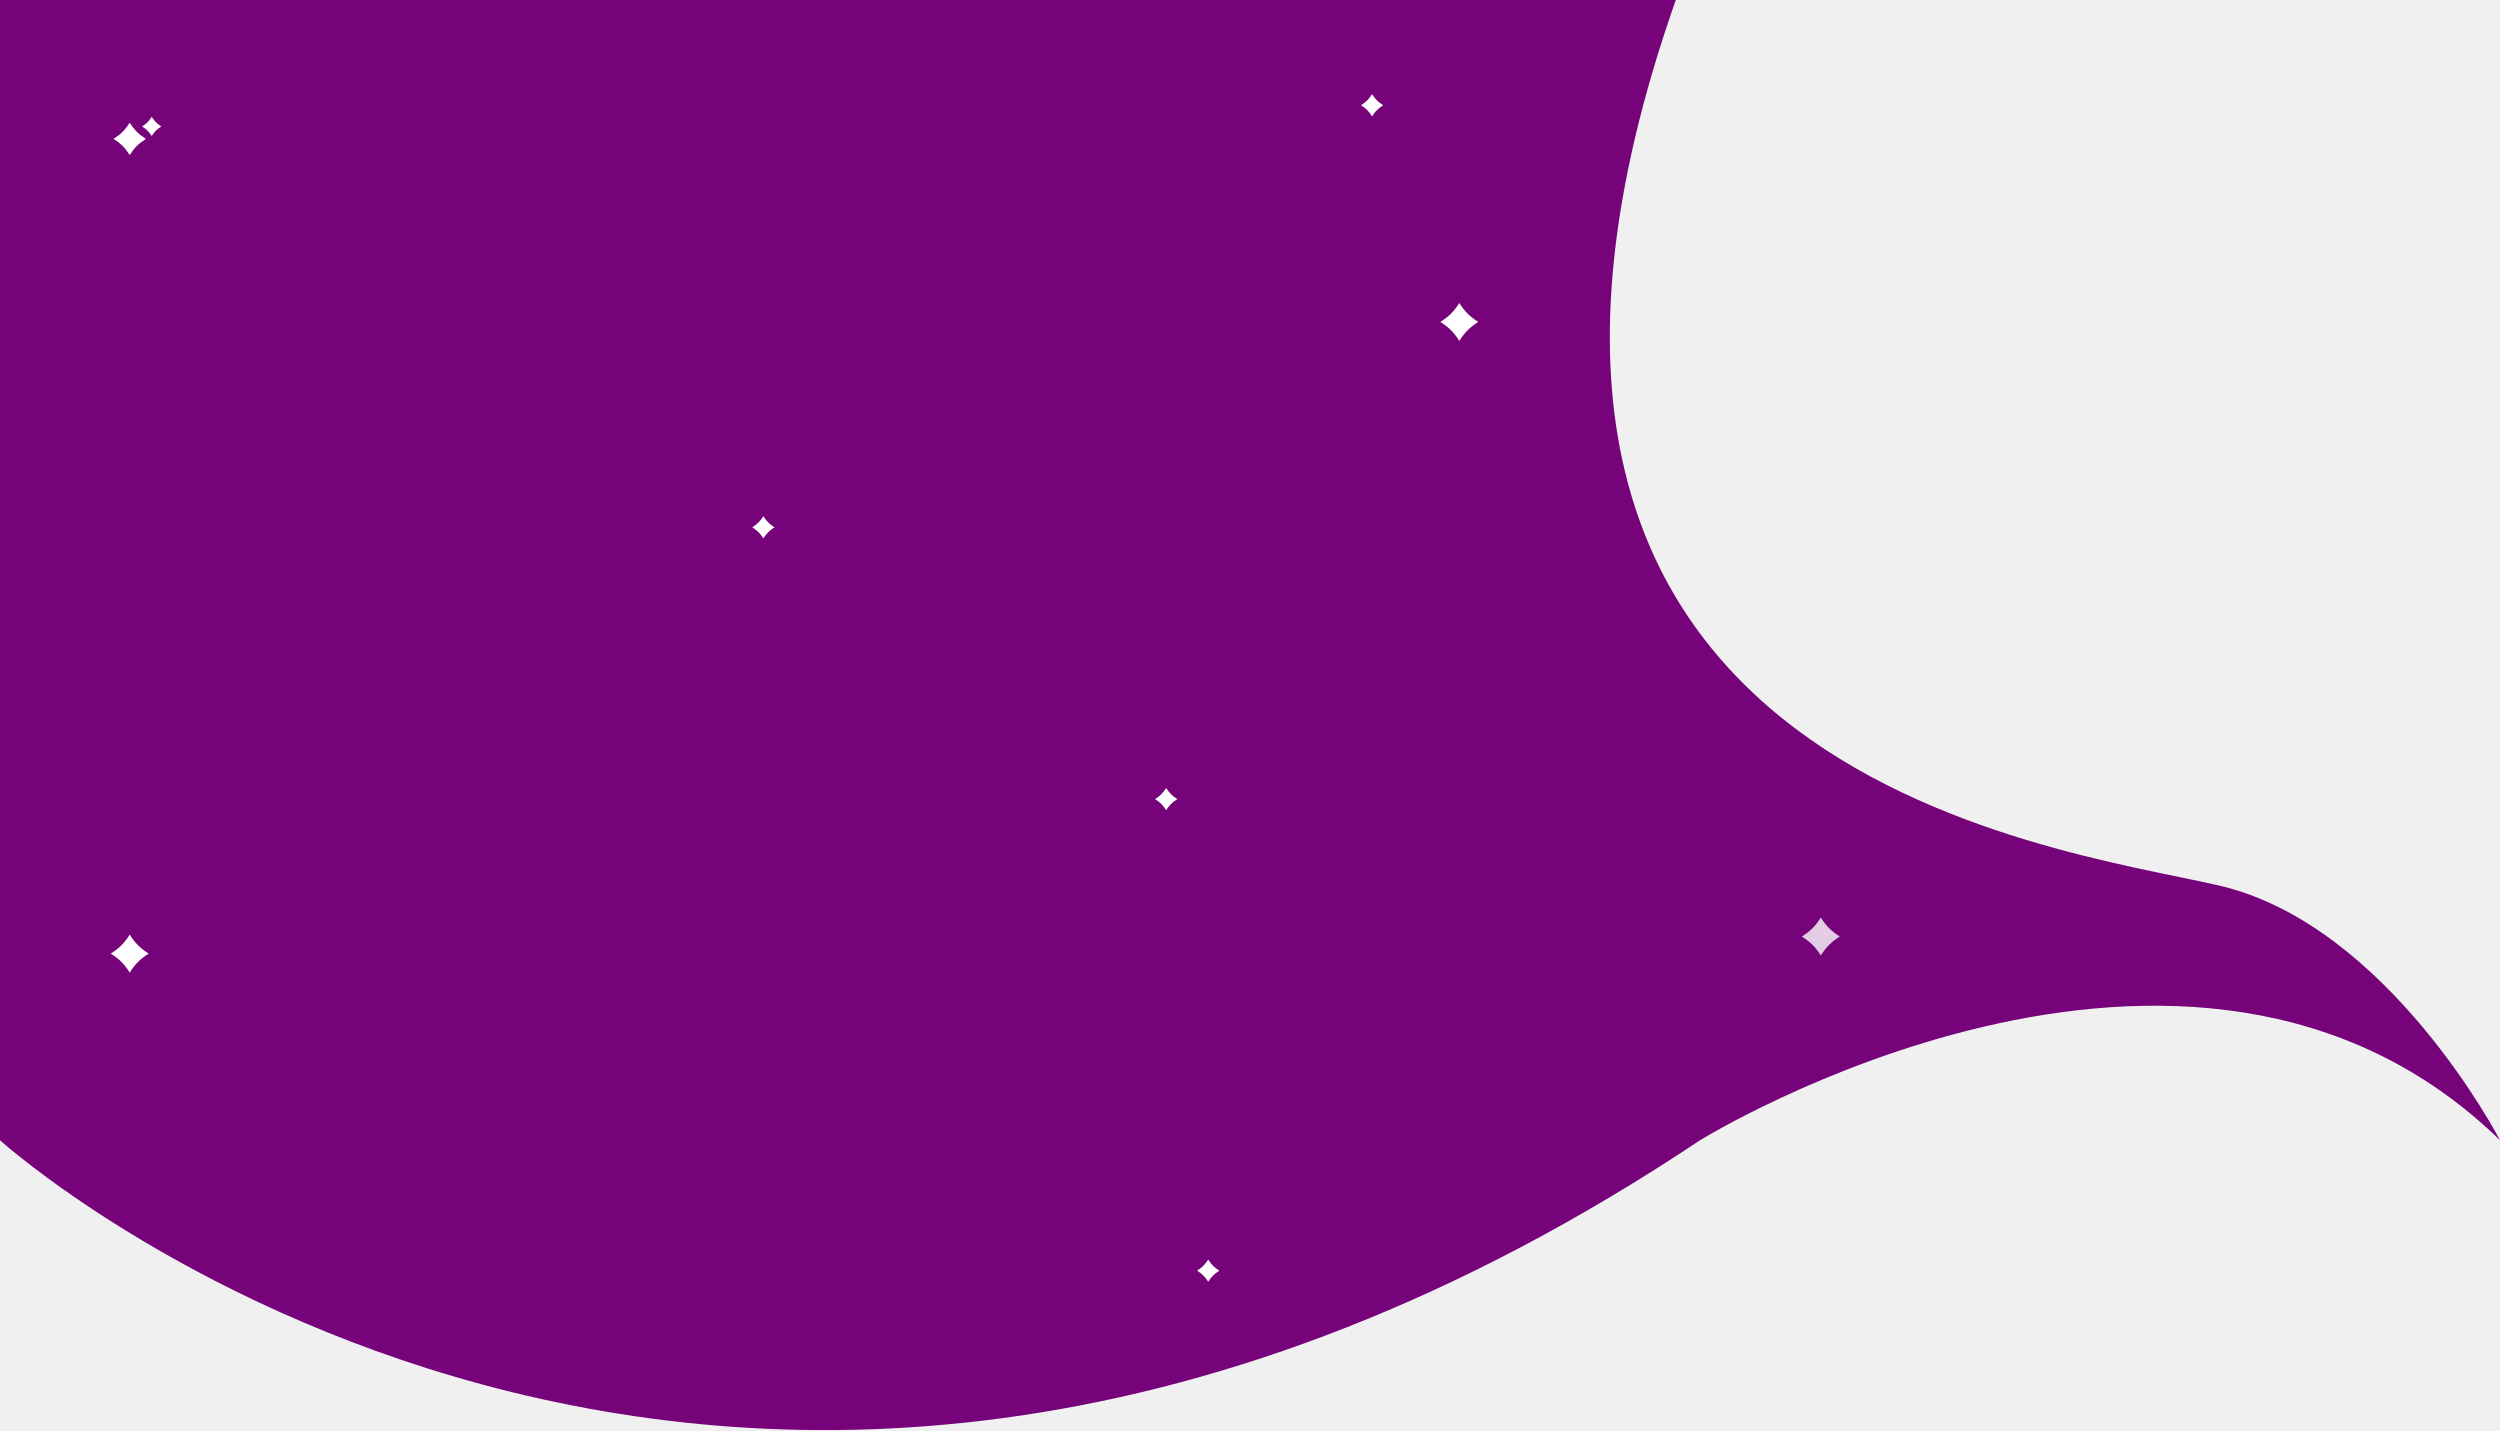
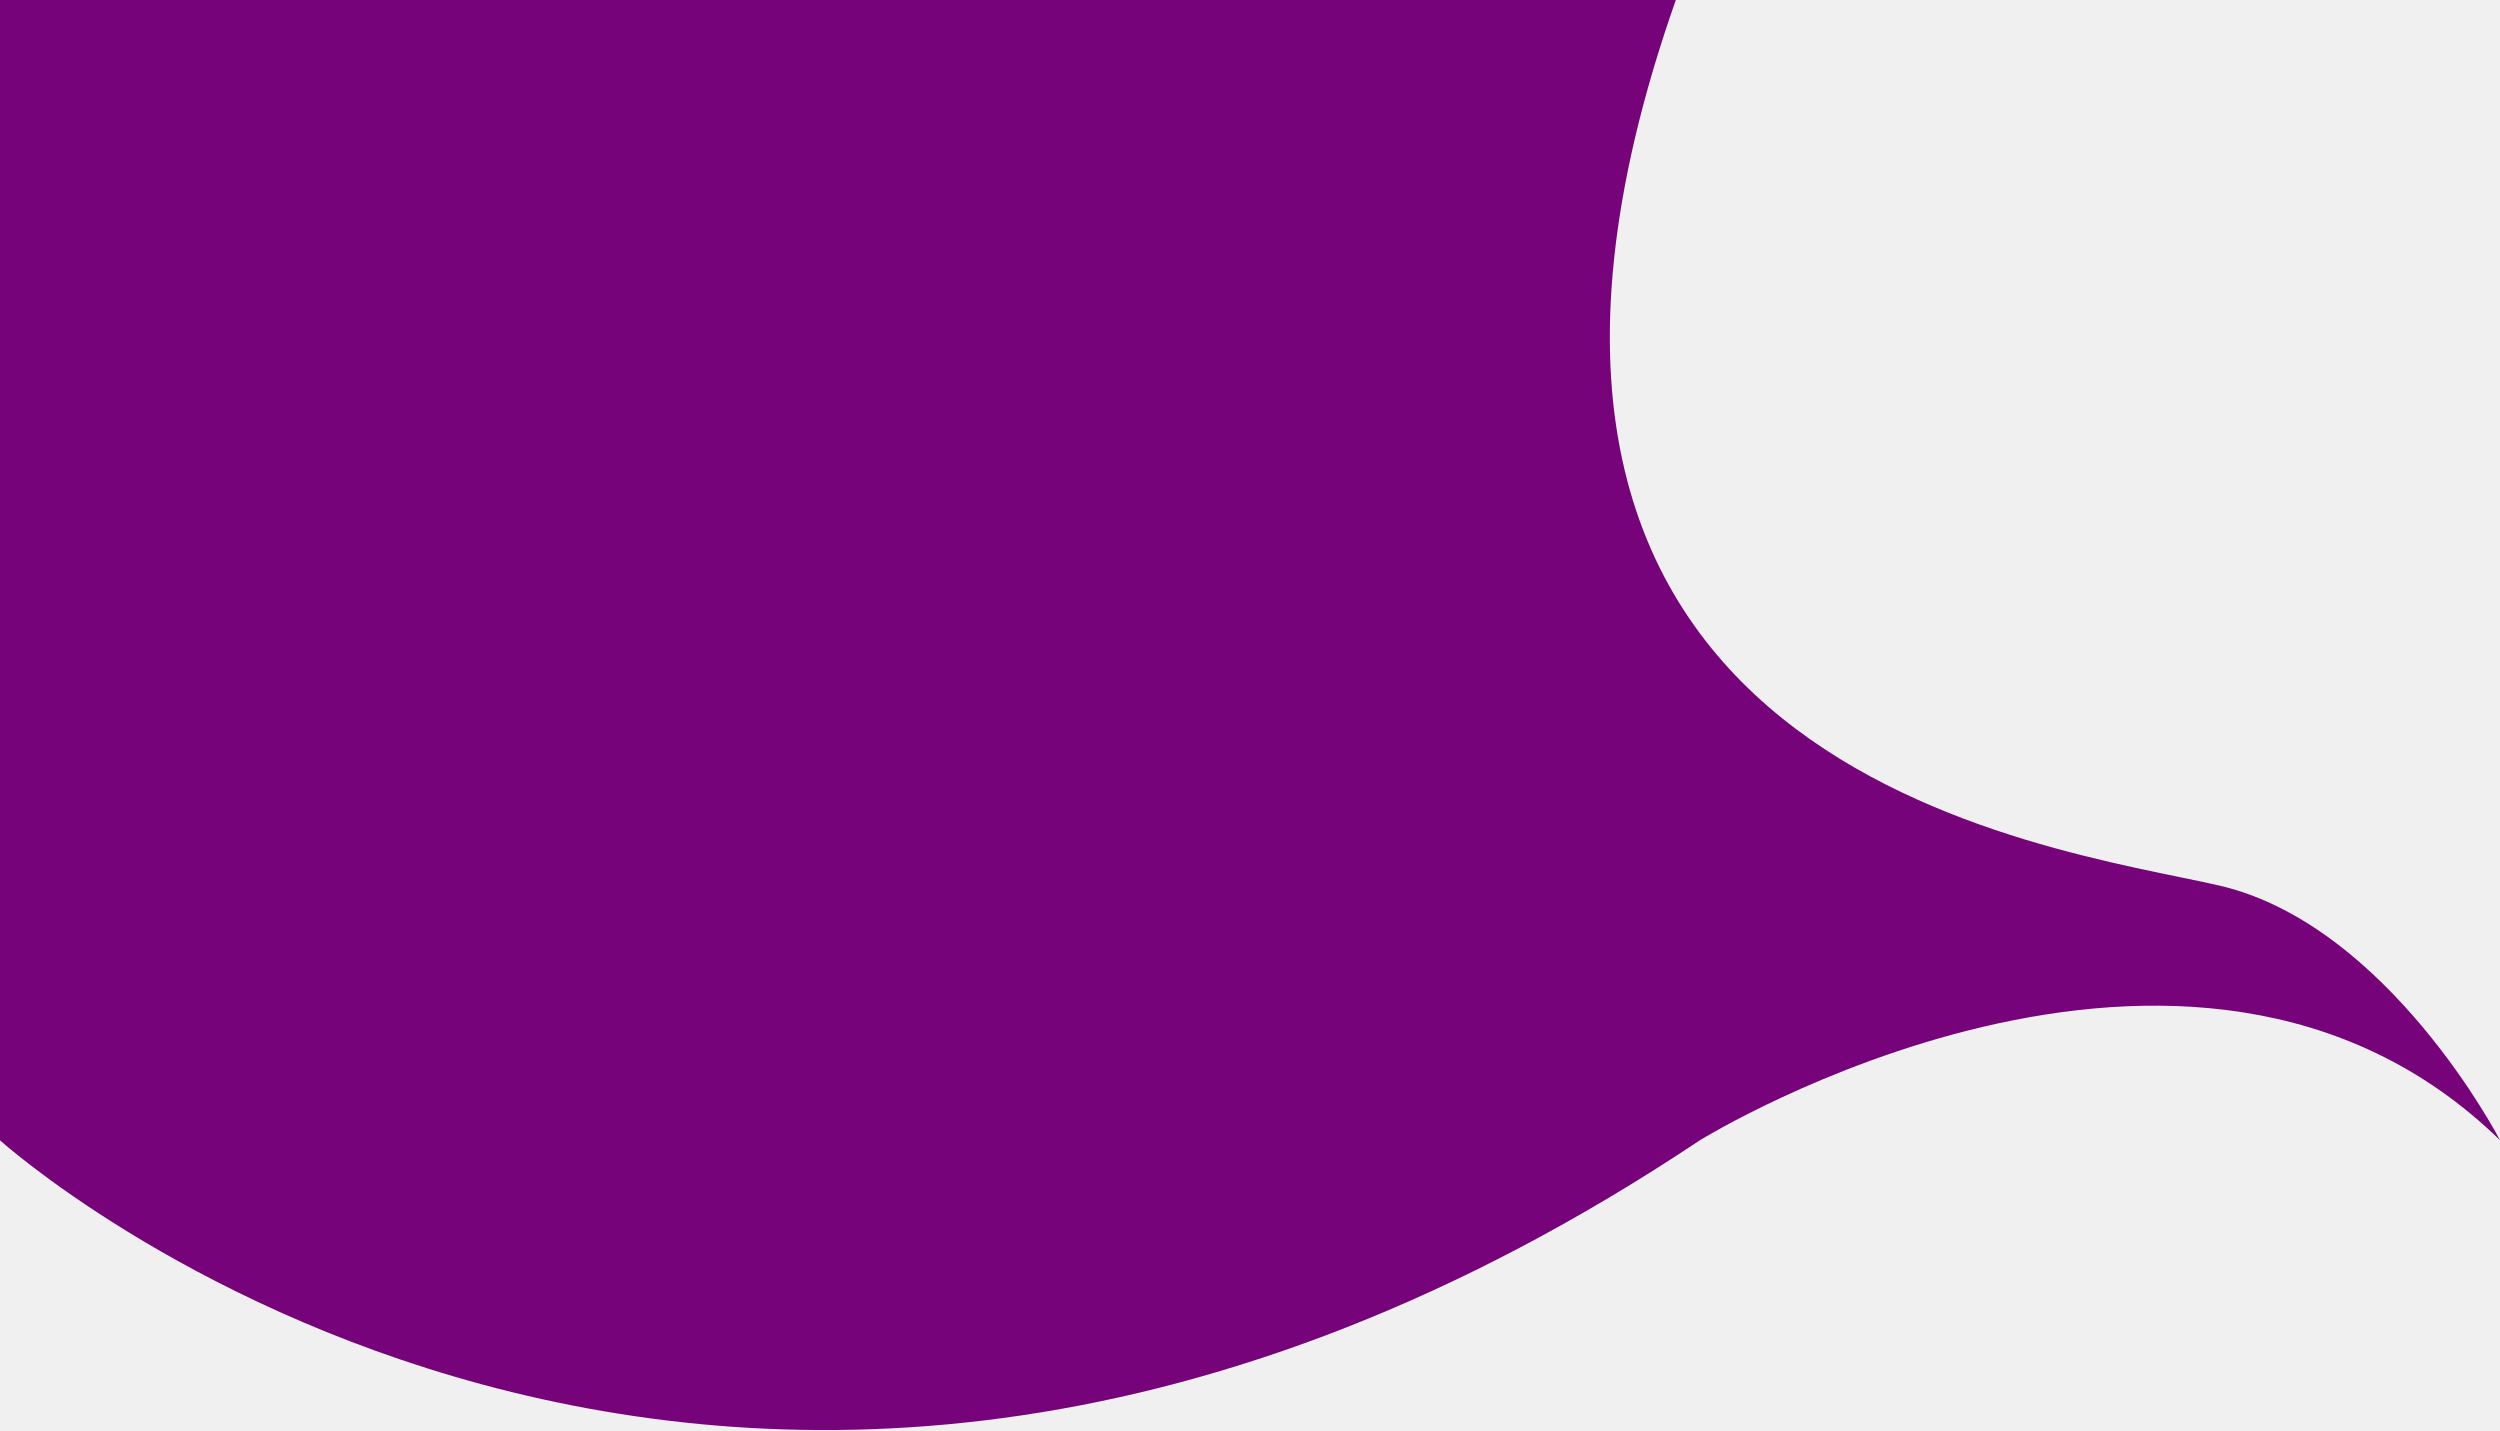
- <svg xmlns="http://www.w3.org/2000/svg" id="Capa_1" data-name="Capa 1" viewBox="0 0 1874 1072">
-   <defs>
-     <style>
-       .cls-1 {
-         fill: #fff;
-       }
- 
-       .cls-2 {
-         fill: #76037a;
-       }
- 
-       .cls-3 {
-         opacity: .8;
-       }
-     </style>
-   </defs>
-   <path class="cls-2" d="m1256.18,0c-203.86,579.82,280.3,634.36,407.31,663.82s210.51,190.91,210.51,190.91c-232.85-226.91-599.73.04-599.73.04-732.62,488.77-1274.27,0-1274.27,0V0" />
-   <path class="cls-1" d="m111.45,714.82c-6.56,4.22-9.98,7.65-14.21,14.21-4.22-6.56-7.65-9.98-14.21-14.21,6.56-4.22,9.98-7.65,14.21-14.21,4.22,6.56,7.65,9.98,14.21,14.21Z" />
-   <path class="cls-1" d="m913.99,952.49c-3.84,2.47-5.85,4.48-8.32,8.32-2.47-3.84-4.48-5.85-8.32-8.32,3.84-2.47,5.85-4.48,8.32-8.32,2.47,3.84,4.48,5.85,8.32,8.32Z" />
-   <path class="cls-1" d="m882.49,599.01c-3.84,2.47-5.85,4.48-8.32,8.32-2.47-3.84-4.48-5.85-8.32-8.32,3.84-2.47,5.85-4.48,8.32-8.32,2.47,3.84,4.48,5.85,8.32,8.32Z" />
-   <path class="cls-1" d="m1036.84,78.89c-3.84,2.47-5.85,4.48-8.32,8.32-2.47-3.84-4.48-5.85-8.32-8.32,3.84-2.47,5.85-4.48,8.32-8.32,2.47,3.84,4.48,5.85,8.32,8.32Z" />
-   <path class="cls-1" d="m1108.12,241.33c-6.56,4.22-9.98,7.65-14.21,14.21-4.22-6.56-7.65-9.98-14.21-14.21,6.56-4.22,9.98-7.65,14.21-14.21,4.22,6.56,7.65,9.98,14.21,14.21Z" />
-   <path class="cls-1" d="m580.55,395.26c-3.84,2.47-5.85,4.48-8.32,8.32-2.47-3.84-4.48-5.85-8.32-8.32,3.84-2.47,5.85-4.48,8.32-8.32,2.47,3.84,4.48,5.85,8.32,8.32Z" />
-   <path class="cls-1" d="m120.9,94.78c-3.32,2.14-5.05,3.87-7.19,7.19-2.14-3.32-3.87-5.05-7.19-7.19,3.32-2.14,5.05-3.87,7.19-7.19,2.14,3.32,3.87,5.05,7.19,7.19Z" />
-   <path class="cls-1" d="m109.37,104.11c-5.6,3.61-8.52,6.53-12.13,12.13-3.61-5.6-6.53-8.52-12.13-12.13,5.6-3.61,8.52-6.53,12.13-12.13,3.61,5.6,6.53,8.52,12.13,12.13Z" />
-   <g class="cls-3">
-     <path class="cls-1" d="m1379.1,702.02c-6.56,4.22-9.98,7.65-14.21,14.21-4.22-6.56-7.65-9.98-14.21-14.21,6.56-4.22,9.98-7.65,14.21-14.21,4.22,6.56,7.65,9.98,14.21,14.21Z" />
-   </g>
+ <svg xmlns="http://www.w3.org/2000/svg" version="1.1" id="Capa_1" x="0px" y="0px" viewBox="0 0 1874 1072" style="enable-background:new 0 0 1874 1072;" xml:space="preserve">
+   <style type="text/css">
+ 	.st0{fill:#76037A;}
+ </style>
+   <path class="st0" d="M1256.2,0c-203.9,579.8,280.3,634.4,407.3,663.8S1874,854.7,1874,854.7c-232.8-226.9-599.7,0-599.7,0  C541.7,1343.5,0,854.8,0,854.8V0" />
</svg>
